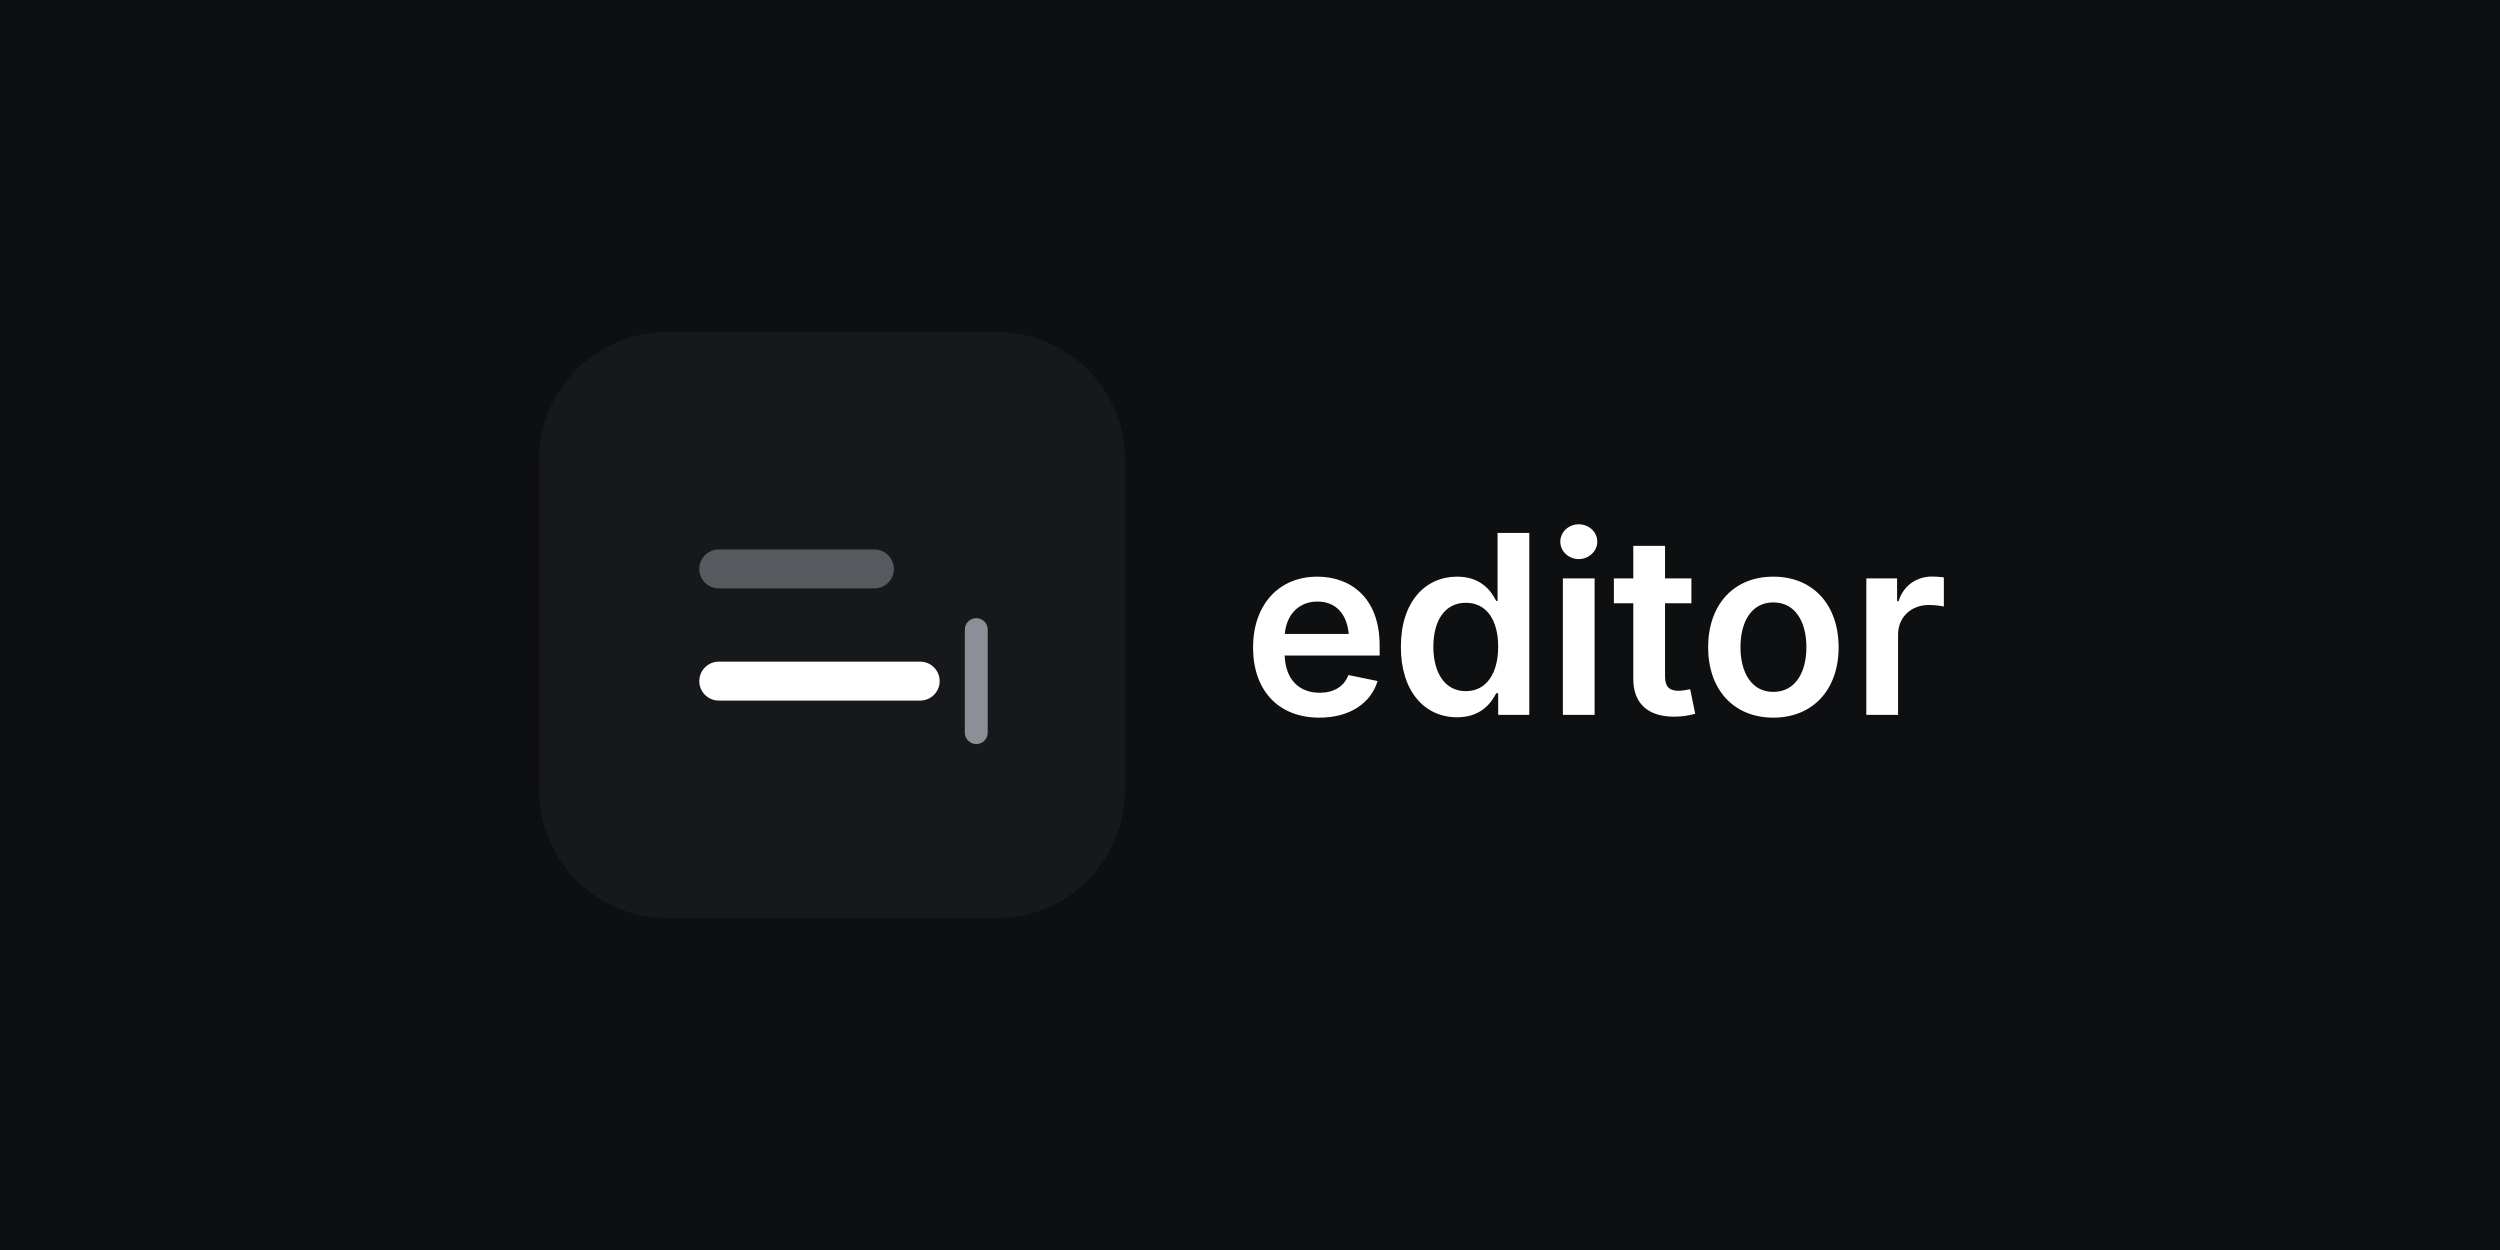
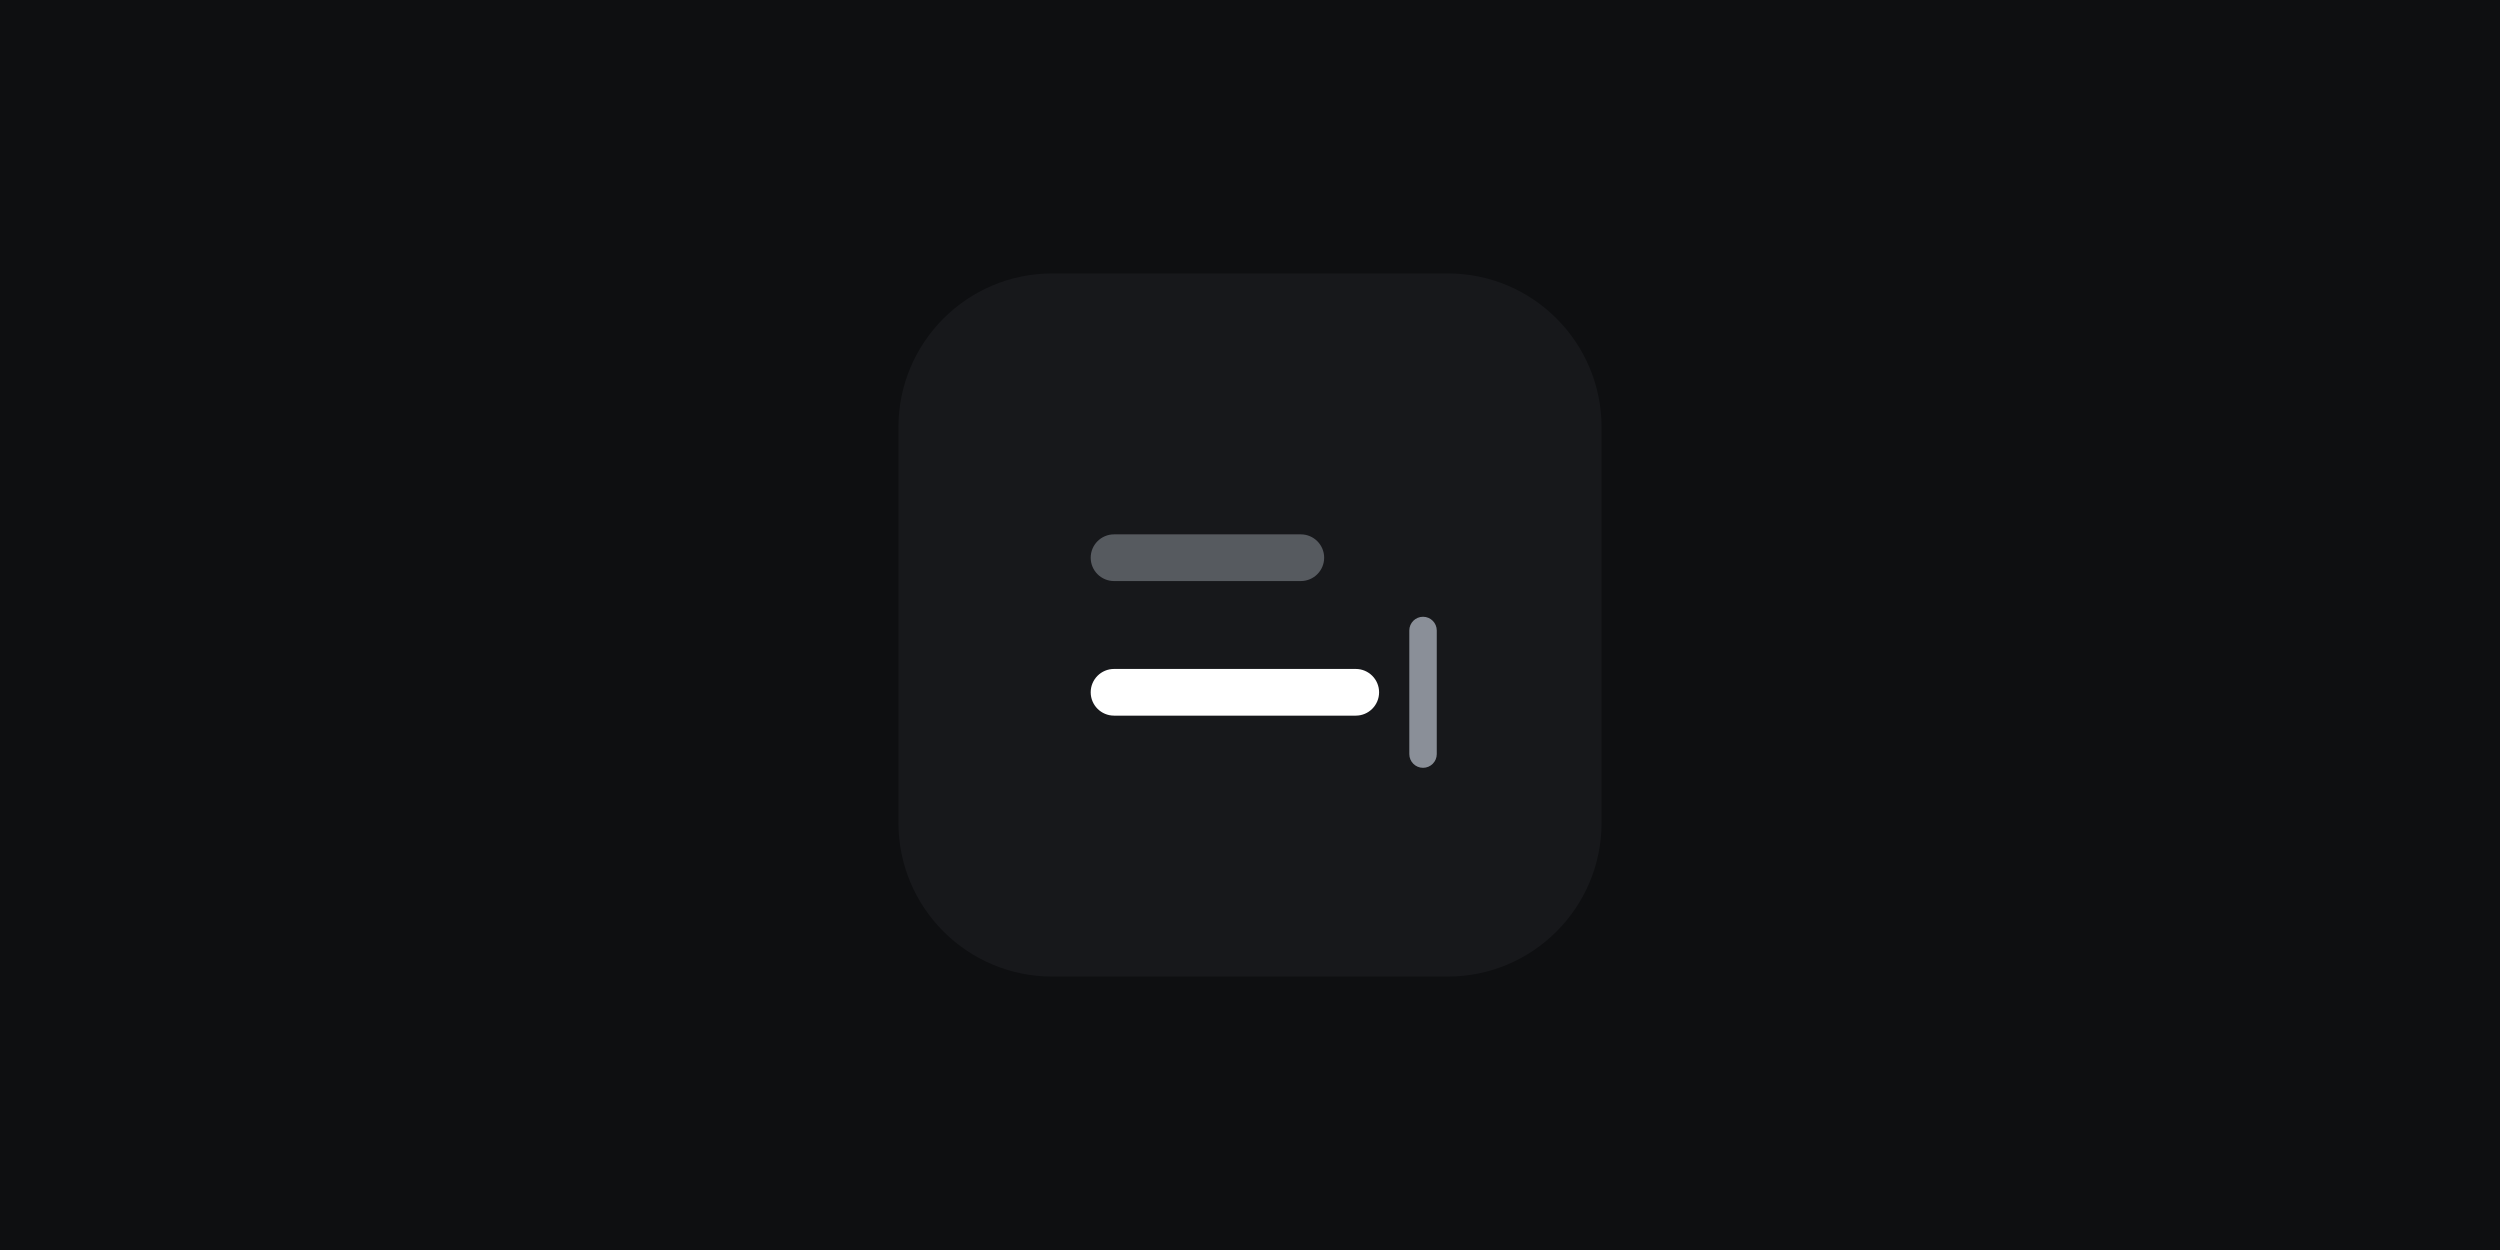
<svg xmlns="http://www.w3.org/2000/svg" width="1280" height="640" viewBox="0 0 1280 640">
  <rect width="1280" height="640" fill="#0E0F11" />
-   <g transform="translate(126,0)">
-     <g transform="translate(150,170) scale(0.586)">
-       <rect width="512" height="512" rx="112" fill="#17181B" />
-       <rect x="140" y="190" width="170" height="34" rx="17" fill="#8A8F98" opacity="0.55" />
-       <rect x="140" y="288" width="210" height="34" rx="17" fill="#FFFFFF" />
-       <rect x="372" y="250" width="20" height="110" rx="10" fill="#8A8F98" />
-     </g>
-     <text x="510" y="366" font-family="Inter, Helvetica, Arial, sans-serif" font-size="128" font-weight="600" fill="#FFFFFF">editor</text>
+   <g transform="translate(460,140) scale(0.703125)">
+     <rect width="512" height="512" rx="112" fill="#17181B" />
+     <rect x="140" y="190" width="170" height="34" rx="17" fill="#8A8F98" opacity="0.55" />
+     <rect x="140" y="288" width="210" height="34" rx="17" fill="#FFFFFF" />
+     <rect x="372" y="250" width="20" height="110" rx="10" fill="#8A8F98" />
  </g>
</svg>
